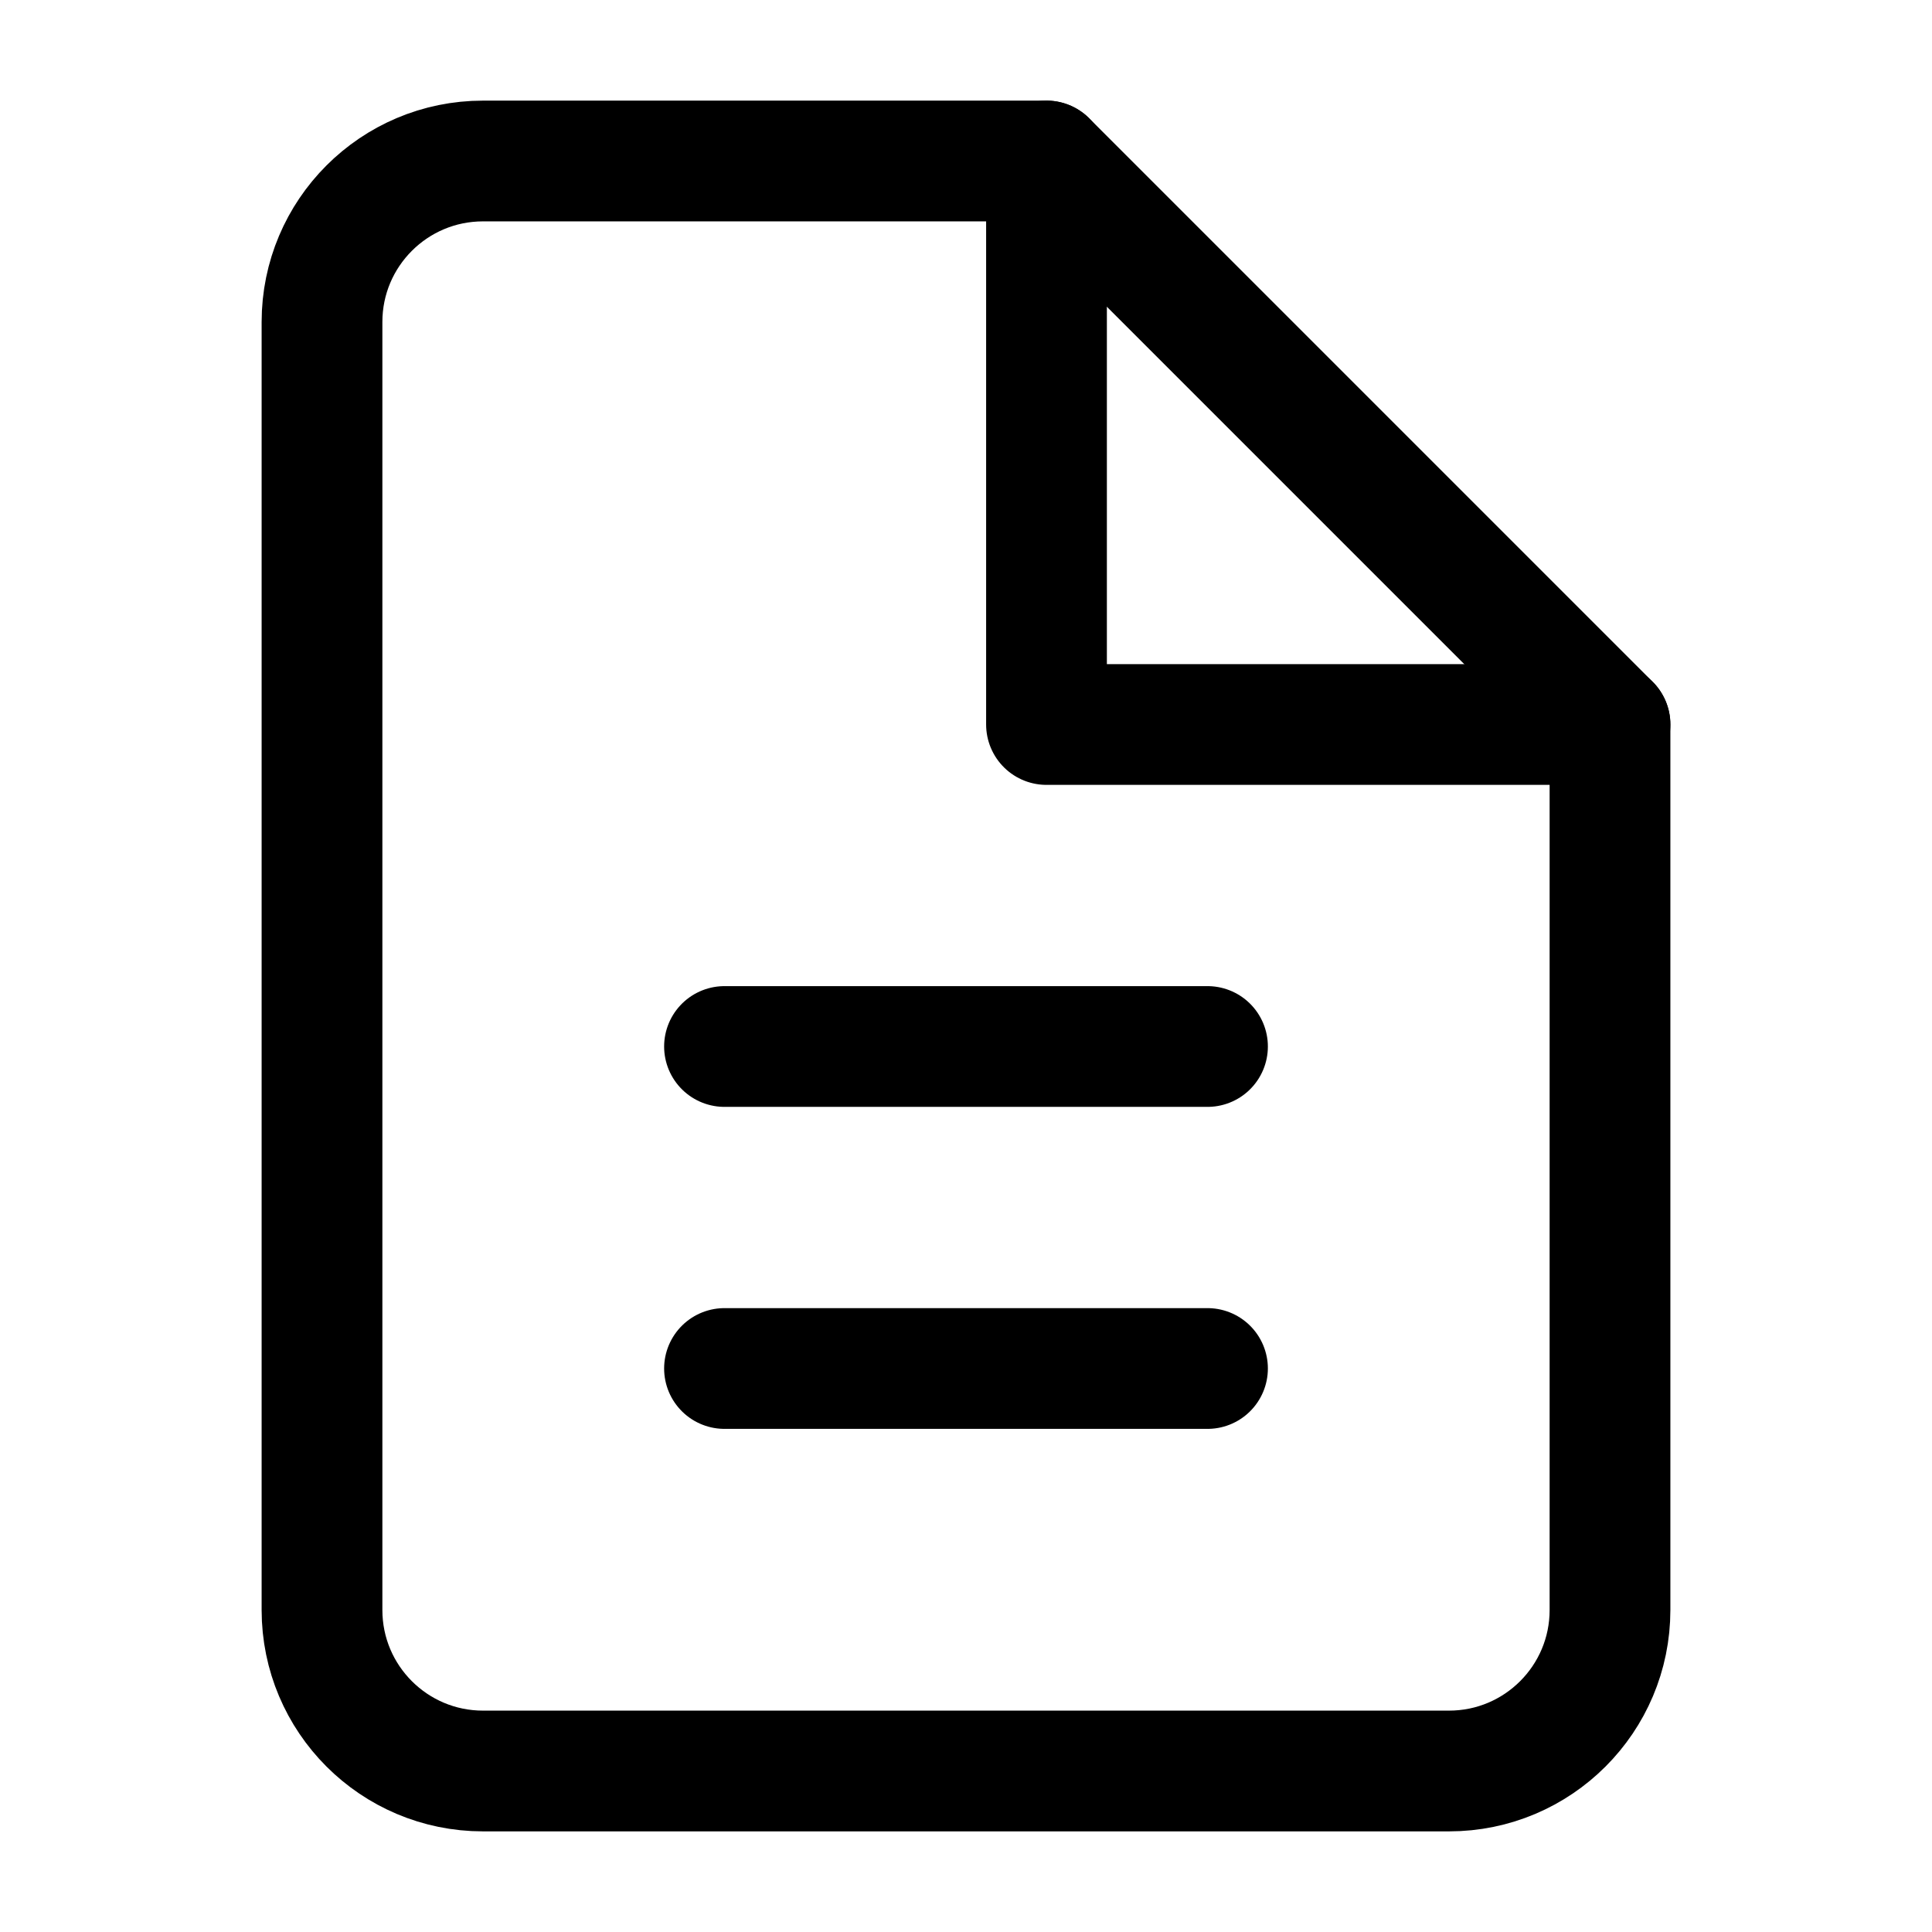
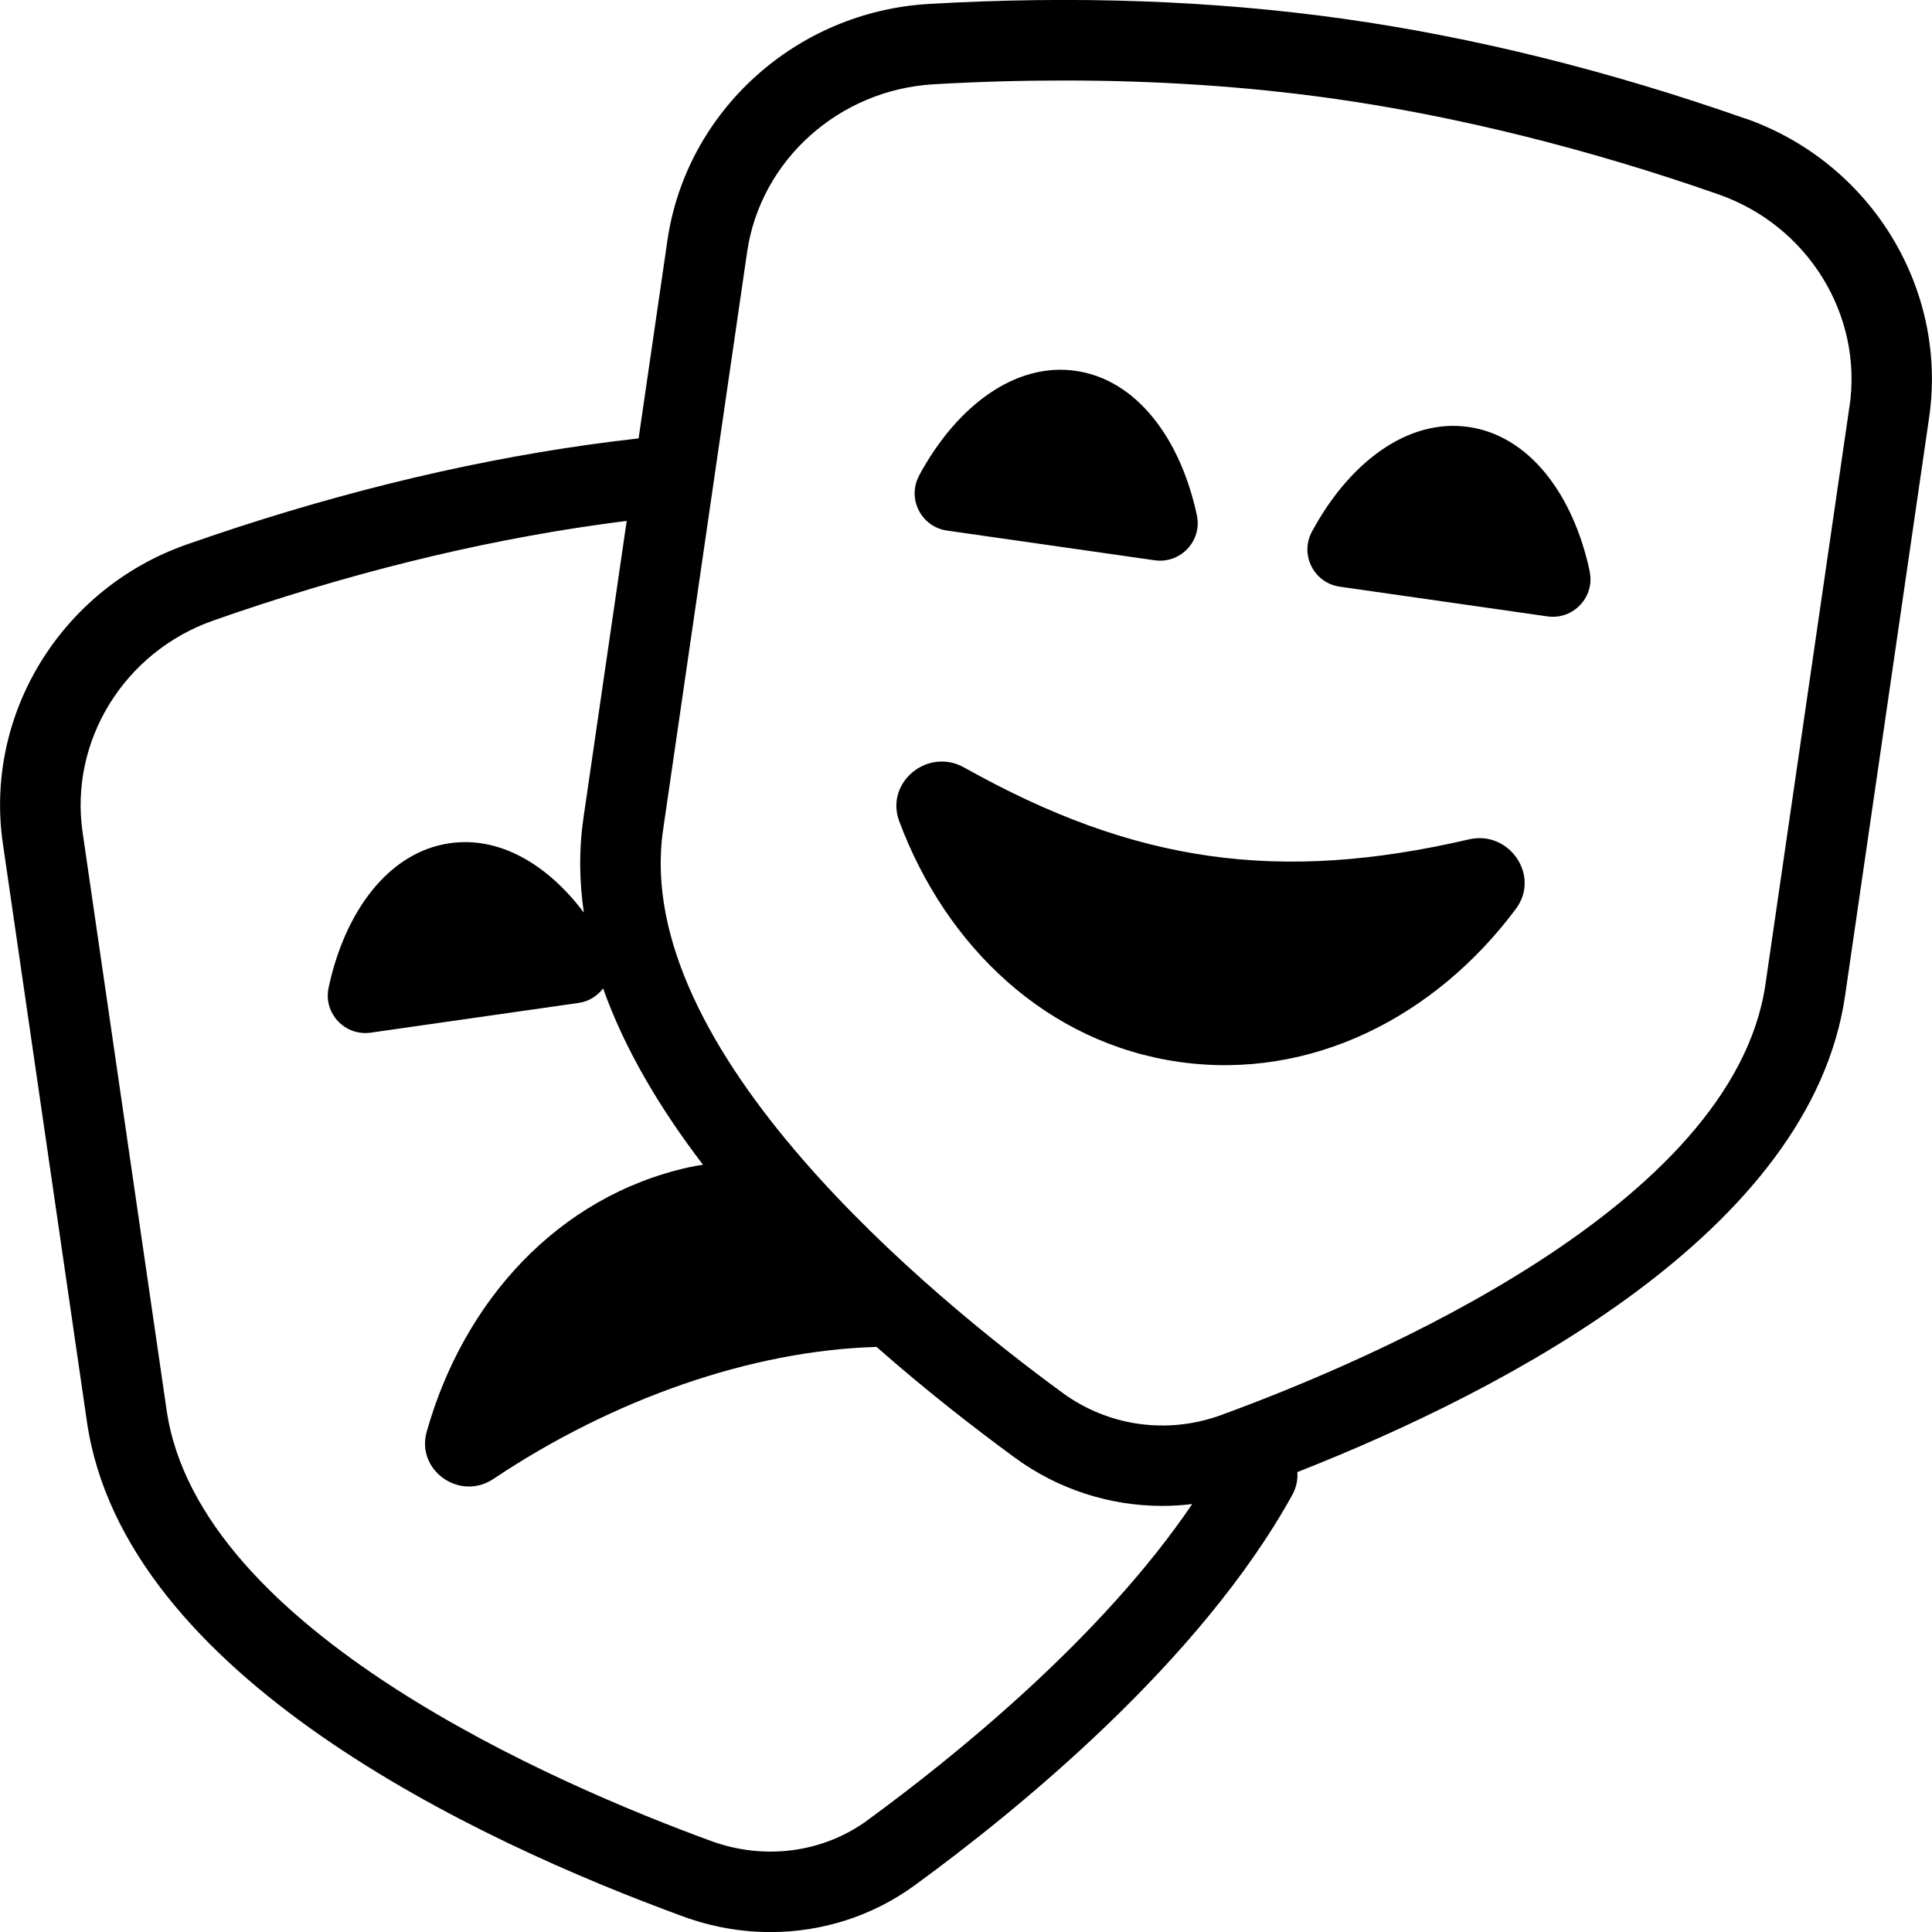
- <svg xmlns="http://www.w3.org/2000/svg" viewBox="0 0 24 24" fill="none">
-   <path d="M13 2H6a2 2 0 0 0-2 2v16a2 2 0 0 0 2 2h12a2 2 0 0 0 2-2V9z" fill="none" stroke="currentColor" stroke-width="1.5" stroke-linecap="round" stroke-linejoin="round" />
-   <polyline points="13 2 13 9 20 9" fill="none" stroke="currentColor" stroke-width="1.5" stroke-linecap="round" stroke-linejoin="round" />
-   <path d="M9 13h6M9 17h6" fill="none" stroke="currentColor" stroke-width="1.5" stroke-linecap="round" stroke-linejoin="round" />
+ <svg xmlns="http://www.w3.org/2000/svg" id="Layer_1" data-name="Layer 1" viewBox="0 0 24 24" width="512" height="512">
+   <path d="m21.681,1.473c-1.698-.596-3.378-1.013-4.995-1.24C15.072.006,13.341-.056,11.539.049c-1.648.095-3.014,1.33-3.248,2.937l-.358,2.46c-.205.023-.412.049-.619.078-1.616.227-3.296.644-4.995,1.24C.762,7.31-.199,8.874.036,10.482l1.044,7.18c.459,3.158,4.838,5.206,7.408,6.146.354.129.721.193,1.083.193.64,0,1.267-.198,1.792-.581,1.258-.917,3.541-2.768,4.692-4.853.049-.089.068-.186.061-.28,2.598-1.023,6.379-2.994,6.804-5.917l1.044-7.181c.234-1.608-.726-3.172-2.284-3.718Zm-10.906,21.14c-.552.403-1.279.499-1.943.256-1.9-.695-6.363-2.607-6.762-5.35l-1.044-7.18c-.165-1.137.518-2.243,1.625-2.631,1.636-.574,3.252-.975,4.803-1.193.11-.016.221-.03.331-.044l-.538,3.696c-.057.391-.051.782.006,1.17-.451-.601-1.05-.952-1.667-.862-.754.109-1.3.838-1.504,1.794-.068.318.203.605.524.559l2.58-.369c.129-.018.235-.087.306-.181.269.759.71,1.497,1.241,2.191-.057.008-.115.018-.174.031-1.633.362-2.802,1.667-3.258,3.284-.136.482.411.867.828.588,1.482-.991,3.204-1.596,4.76-1.64.604.532,1.201.997,1.718,1.376.54.395,1.182.599,1.832.599.123,0,.247-.008.371-.023-1.134,1.674-2.971,3.151-4.036,3.929ZM22.975,5.047l-1.044,7.181c-.399,2.743-4.861,4.655-6.761,5.35-.665.244-1.402.141-1.971-.276-1.625-1.189-5.361-4.25-4.962-6.992l1.044-7.18c.166-1.139,1.14-2.014,2.316-2.083.548-.032,1.089-.047,1.622-.047,1.154,0,2.269.074,3.329.223,1.529.215,3.19.627,4.803,1.193,1.107.388,1.791,1.495,1.625,2.631Zm-4.144,6.243c-.996,1.336-2.537,2.134-4.181,1.902-1.643-.233-2.897-1.43-3.479-2.989-.181-.484.355-.922.806-.669,2.115,1.187,3.908,1.442,6.271.893.501-.116.89.451.583.863Zm.916-4.192c.068.317-.203.605-.524.559l-2.58-.369c-.321-.046-.5-.398-.346-.683.464-.861,1.191-1.41,1.947-1.301.754.109,1.3.838,1.504,1.794Zm-8.33-1.19c.464-.861,1.191-1.41,1.947-1.301.754.109,1.3.838,1.504,1.794.068.318-.203.605-.524.559l-2.58-.369c-.321-.046-.5-.398-.346-.683Z" />
</svg>
